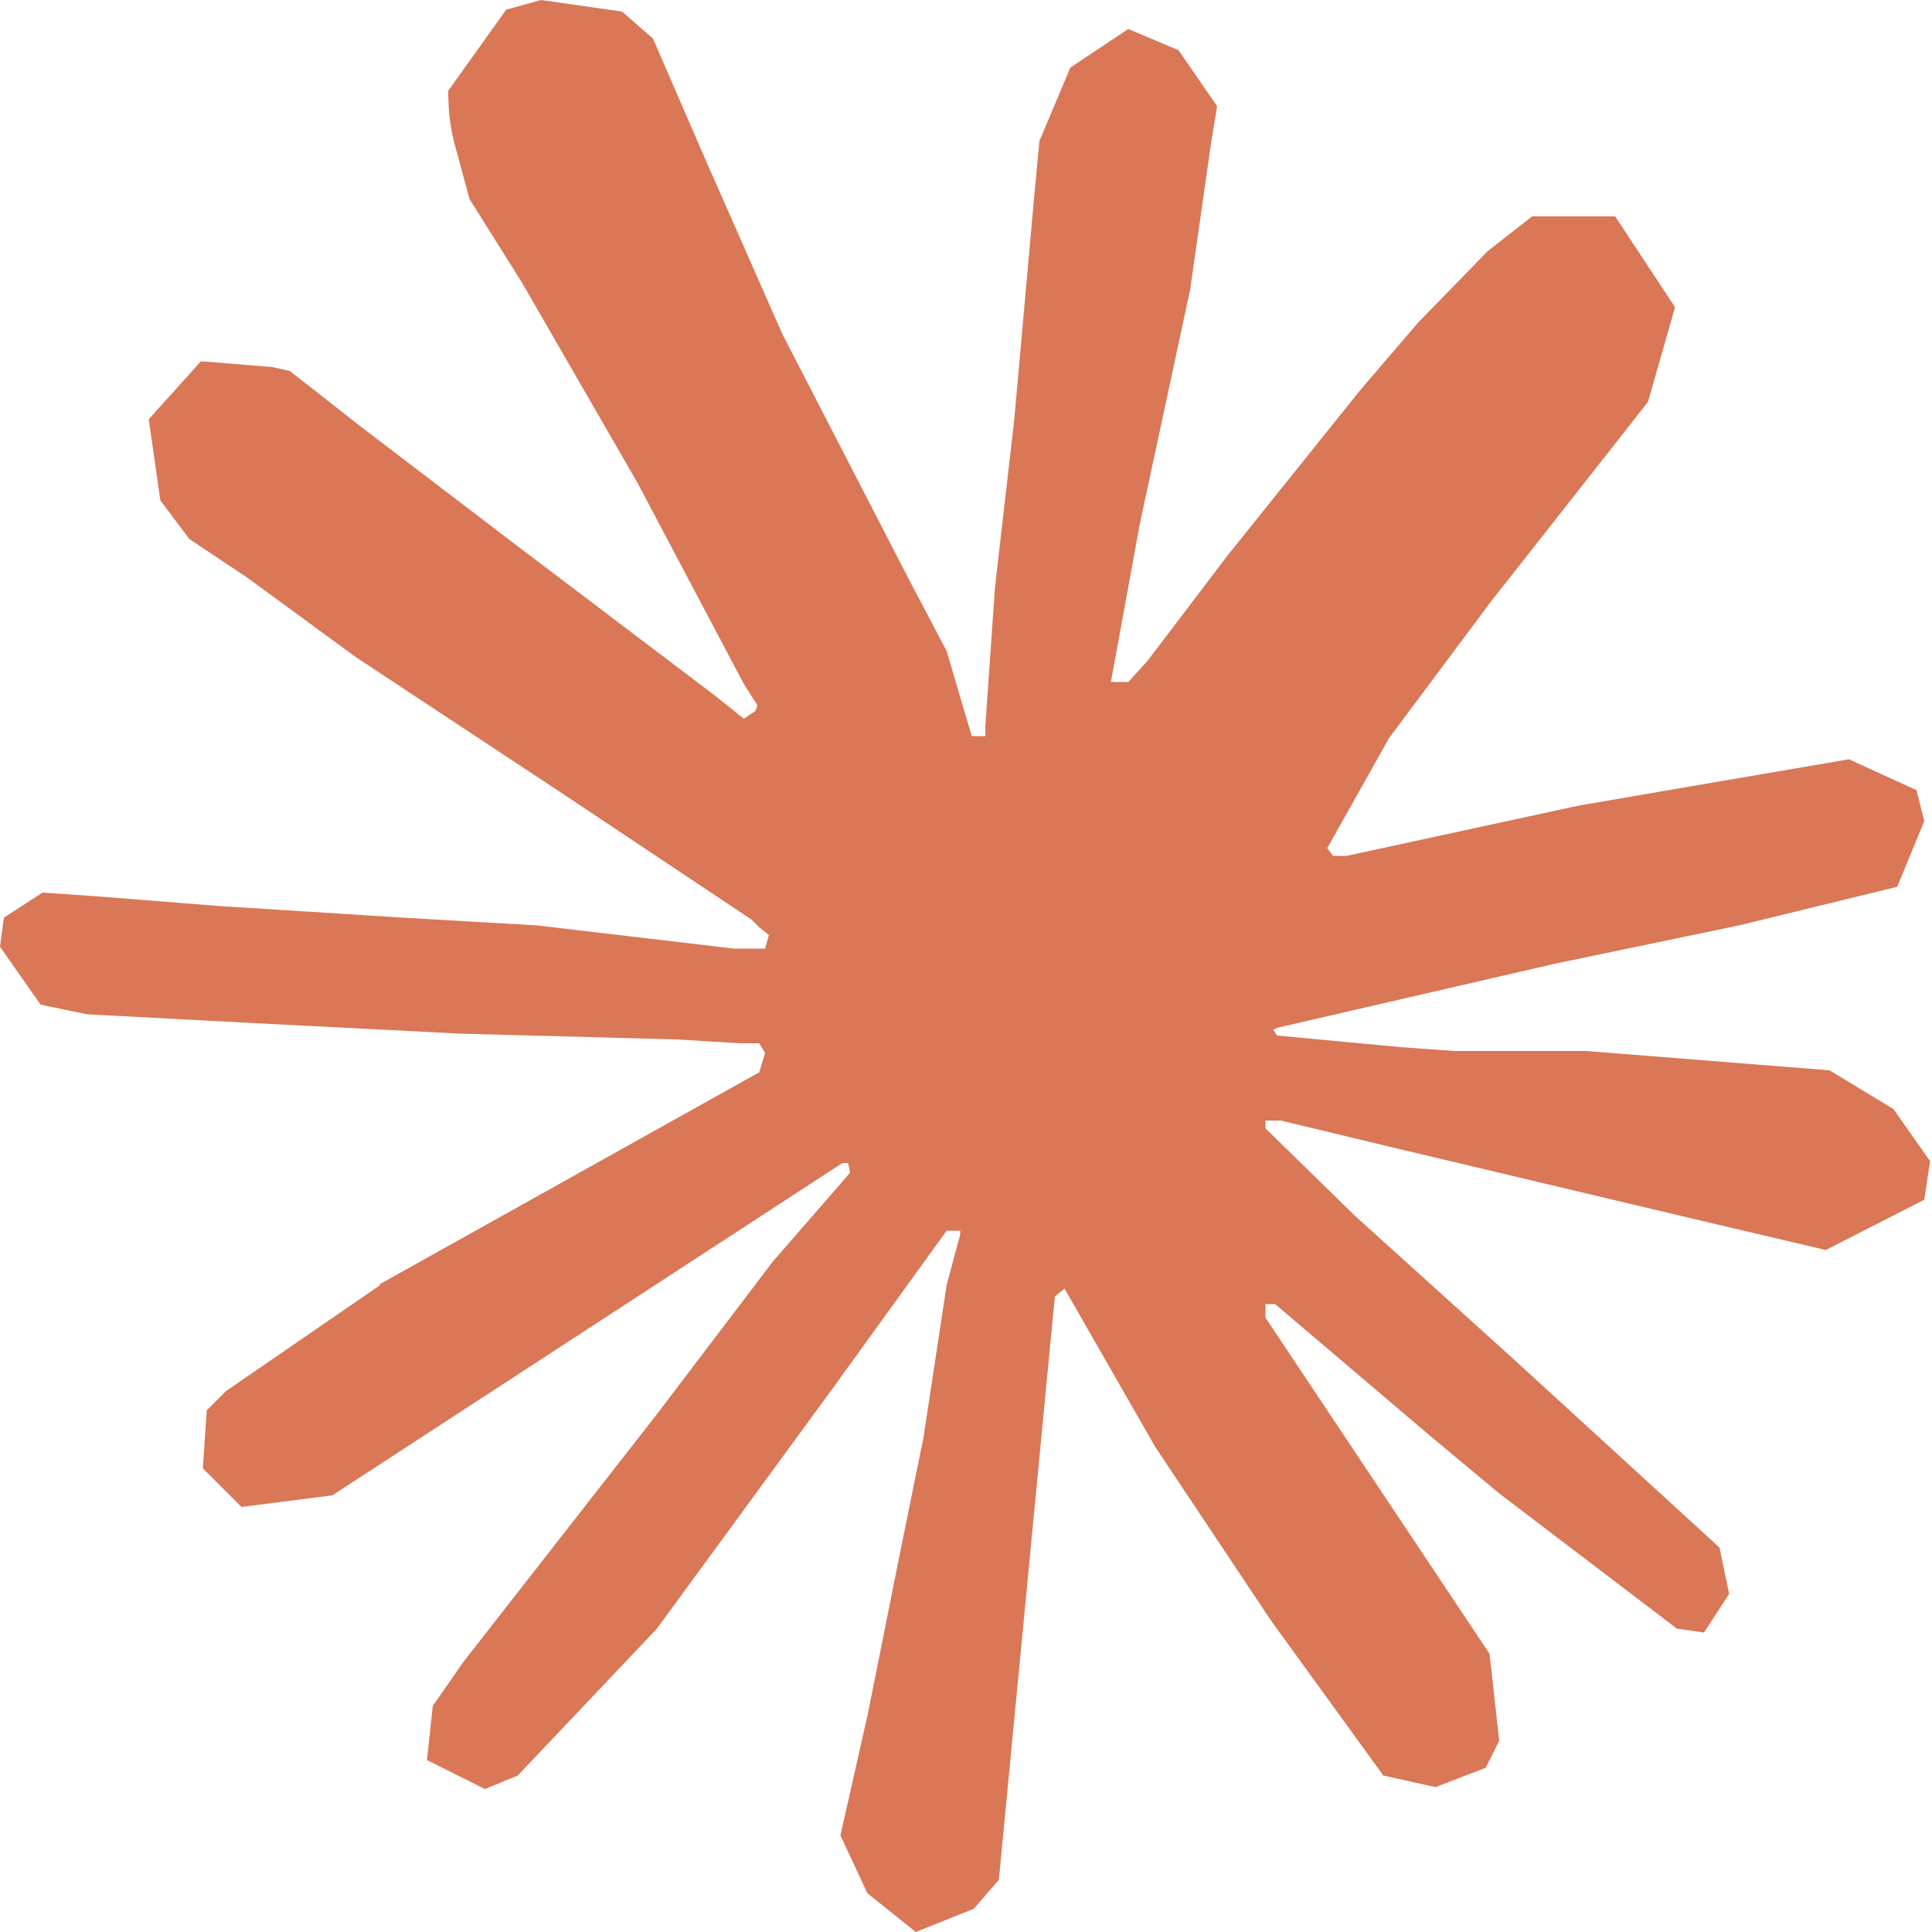
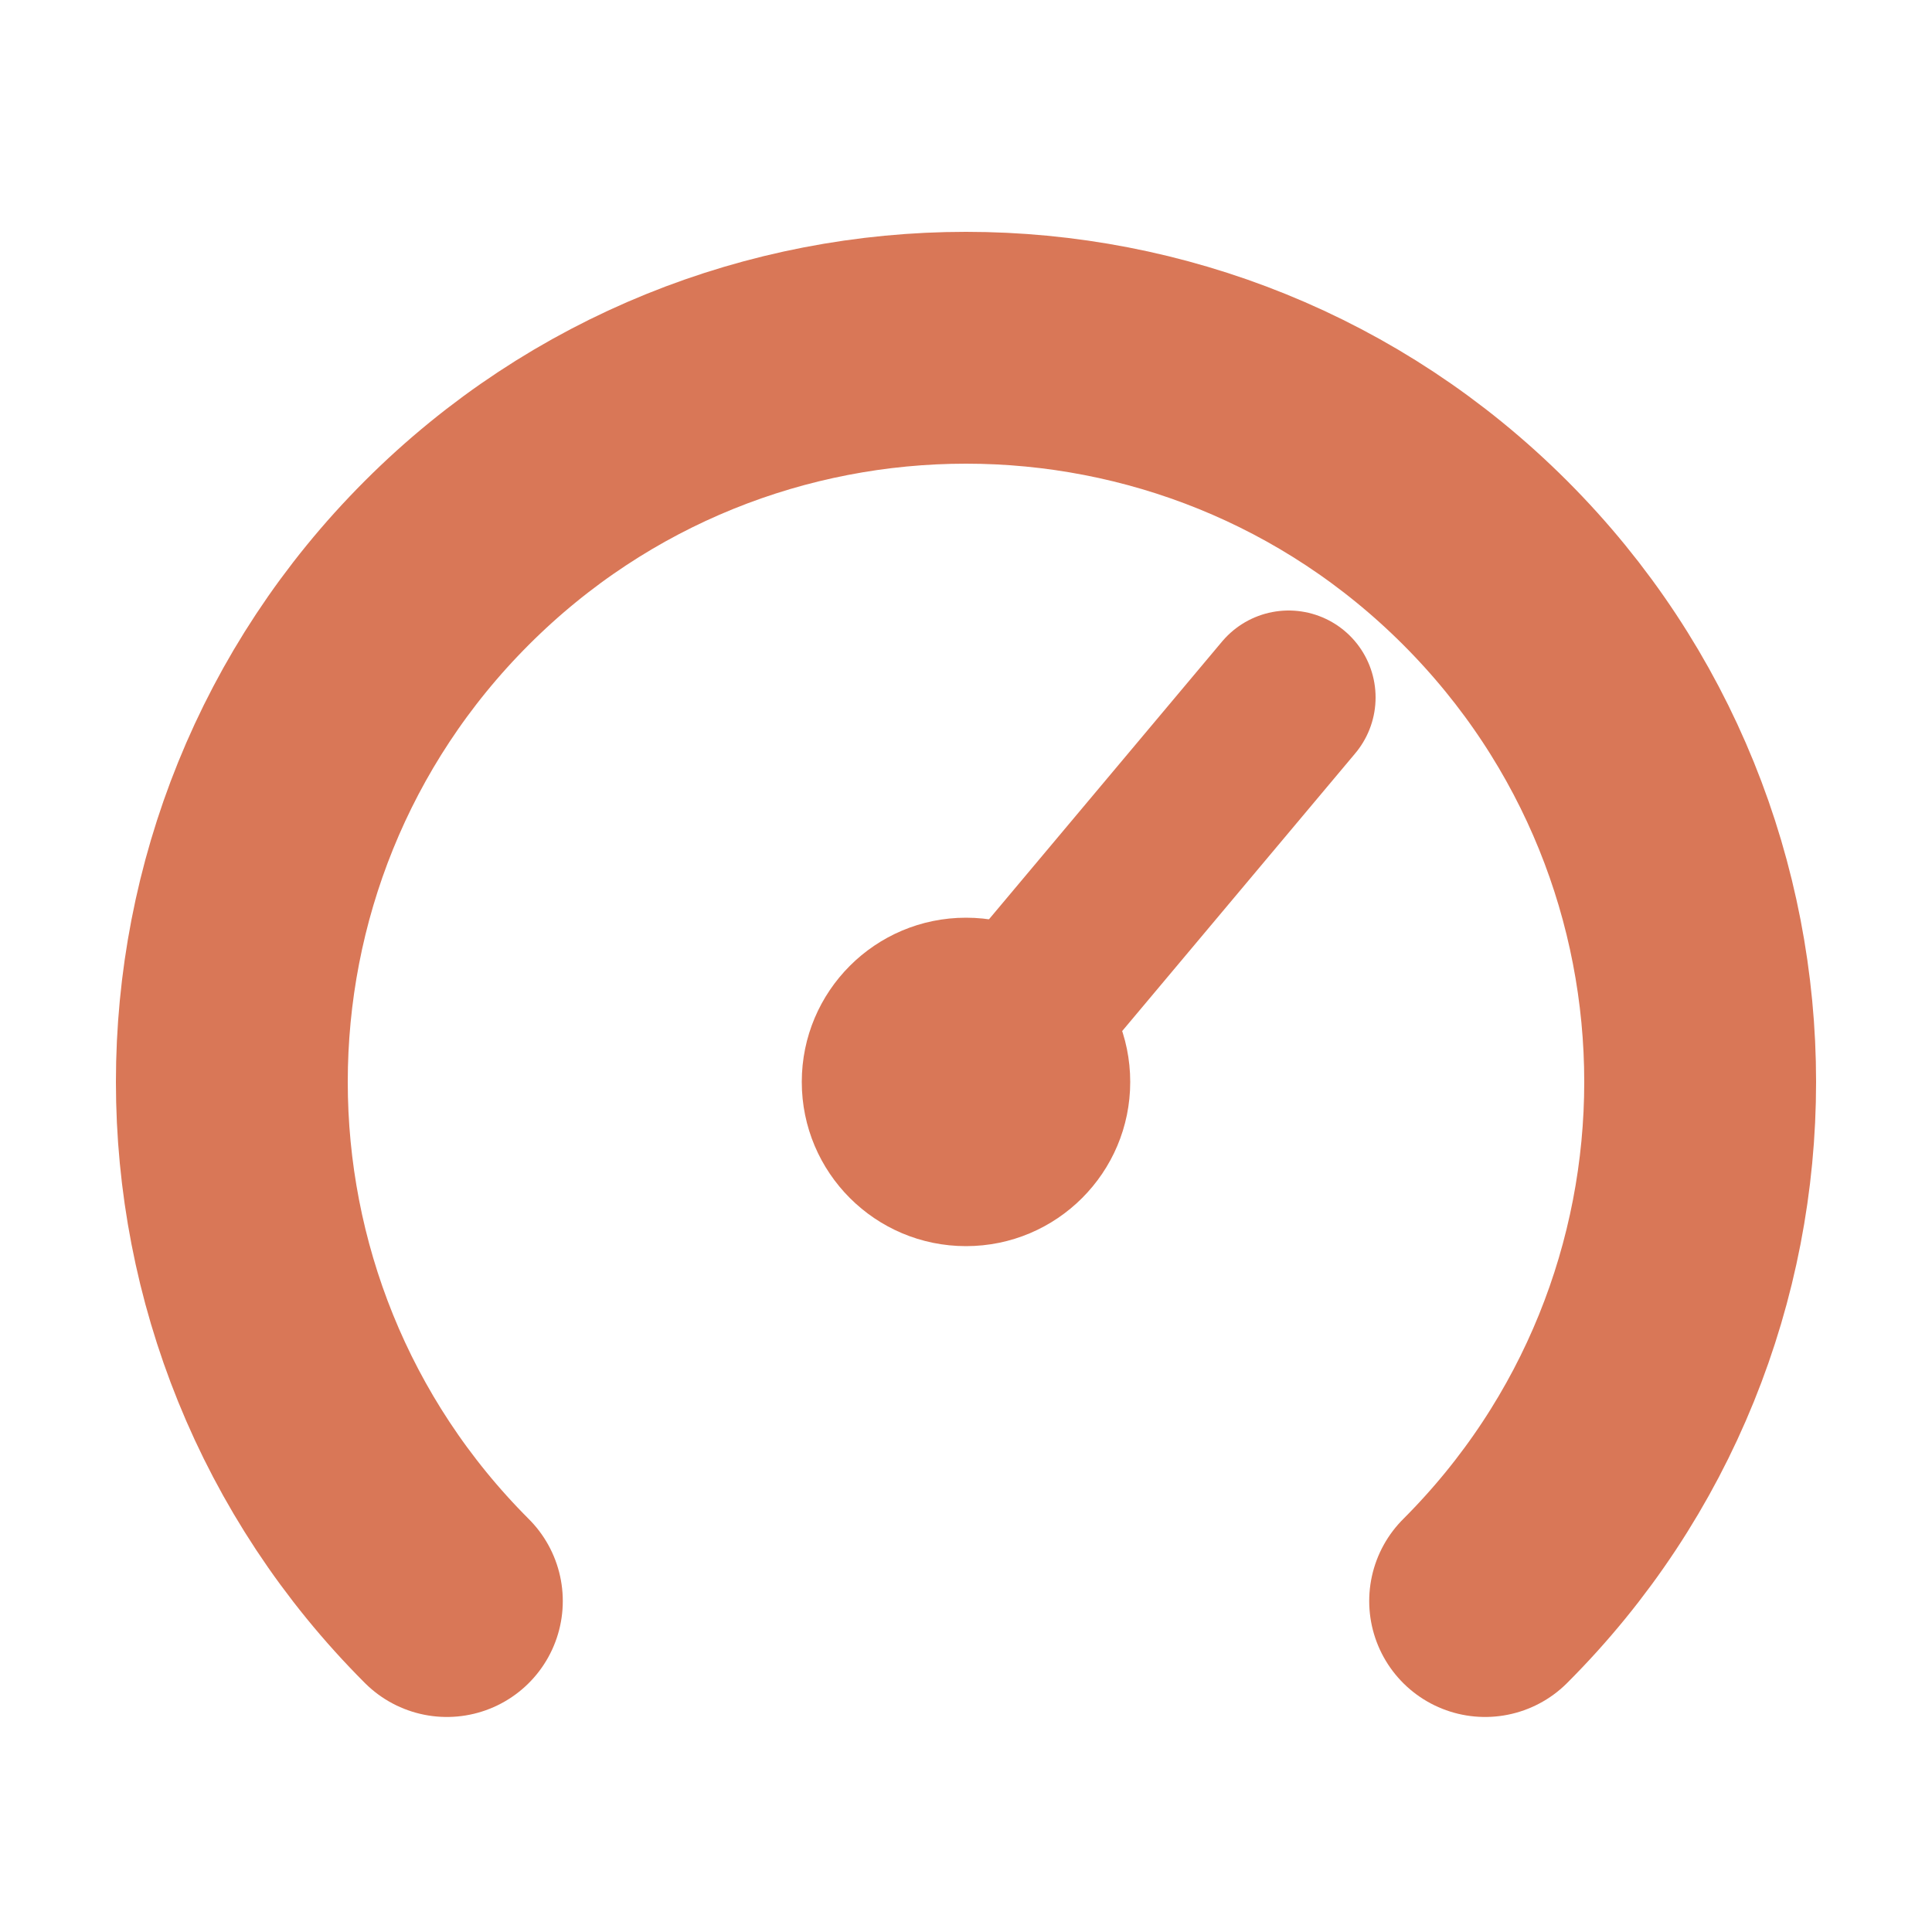
- <svg xmlns="http://www.w3.org/2000/svg" viewBox="0 0 100 100" class="w-full" fill="hsl(14.8, 63.1%, 59.6%)">
-   <path d="m19.6 66.5 19.7-11 .3-1-.3-.5h-1l-3.3-.2-11.2-.3L14 53l-9.5-.5-2.4-.5L0 49l.2-1.5 2-1.3 2.9.2 6.3.5 9.5.6 6.9.4L38 49.1h1.6l.2-.7-.5-.4-.4-.4L29 41l-10.6-7-5.6-4.1-3-2-1.5-2-.6-4.2 2.7-3 3.7.3.9.2 3.7 2.9 8 6.1L37 36l1.5 1.2.6-.4.1-.3-.7-1.1L33 25l-6-10.4-2.7-4.3-.7-2.6c-.3-1-.4-2-.4-3l3-4.2L28 0l4.2.6L33.8 2l2.6 6 4.1 9.3L47 29.9l2 3.8 1 3.4.3 1h.7v-.5l.5-7.2 1-8.7 1-11.2.3-3.2 1.6-3.8 3-2L61 2.6l2 2.9-.3 1.8-1.1 7.7L59 27.1l-1.5 8.2h.9l1-1.1 4.1-5.4 6.9-8.6 3-3.5L77 13l2.3-1.8h4.3l3.1 4.7-1.4 4.9-4.4 5.6-3.7 4.7-5.3 7.1-3.2 5.7.3.4h.7l12-2.6 6.4-1.1 7.6-1.3 3.5 1.6.4 1.6-1.4 3.4-8.2 2-9.6 2-14.3 3.3-.2.1.2.3 6.4.6 2.8.2h6.8l12.6 1 3.3 2 1.9 2.7-.3 2-5.1 2.6-6.8-1.6-16-3.8-5.4-1.3h-.8v.4l4.6 4.5 8.3 7.5L89 80.1l.5 2.4-1.3 2-1.4-.2-9.2-7-3.6-3-8-6.8h-.5v.7l1.8 2.7 9.8 14.7.5 4.5-.7 1.4-2.6 1-2.7-.6-5.8-8-6-9-4.7-8.2-.5.4-2.9 30.2-1.3 1.5-3 1.2-2.5-2-1.4-3 1.4-6.2 1.6-8 1.3-6.4 1.2-7.9.7-2.6v-.2H49L43 72l-9 12.3-7.2 7.6-1.7.7-3-1.5.3-2.8L24 86l10-12.8 6-7.9 4-4.6-.1-.5h-.3L17.2 77.4l-4.7.6-2-2 .2-3 1-1 8-5.5Z" />
+ <svg xmlns="http://www.w3.org/2000/svg" viewBox="0 0 100 100">
+   <g fill="none" stroke="#D97757" stroke-linecap="round">
+     <path d="M23.13 82.87A38 38 0 1 1 76.87 82.87" stroke-width="12" />
+     <path d="M50 56L66.7 36.1" stroke-width="9" />
+   </g>
+   <circle cx="50" cy="56" r="8.5" fill="#D97757" />
</svg>
